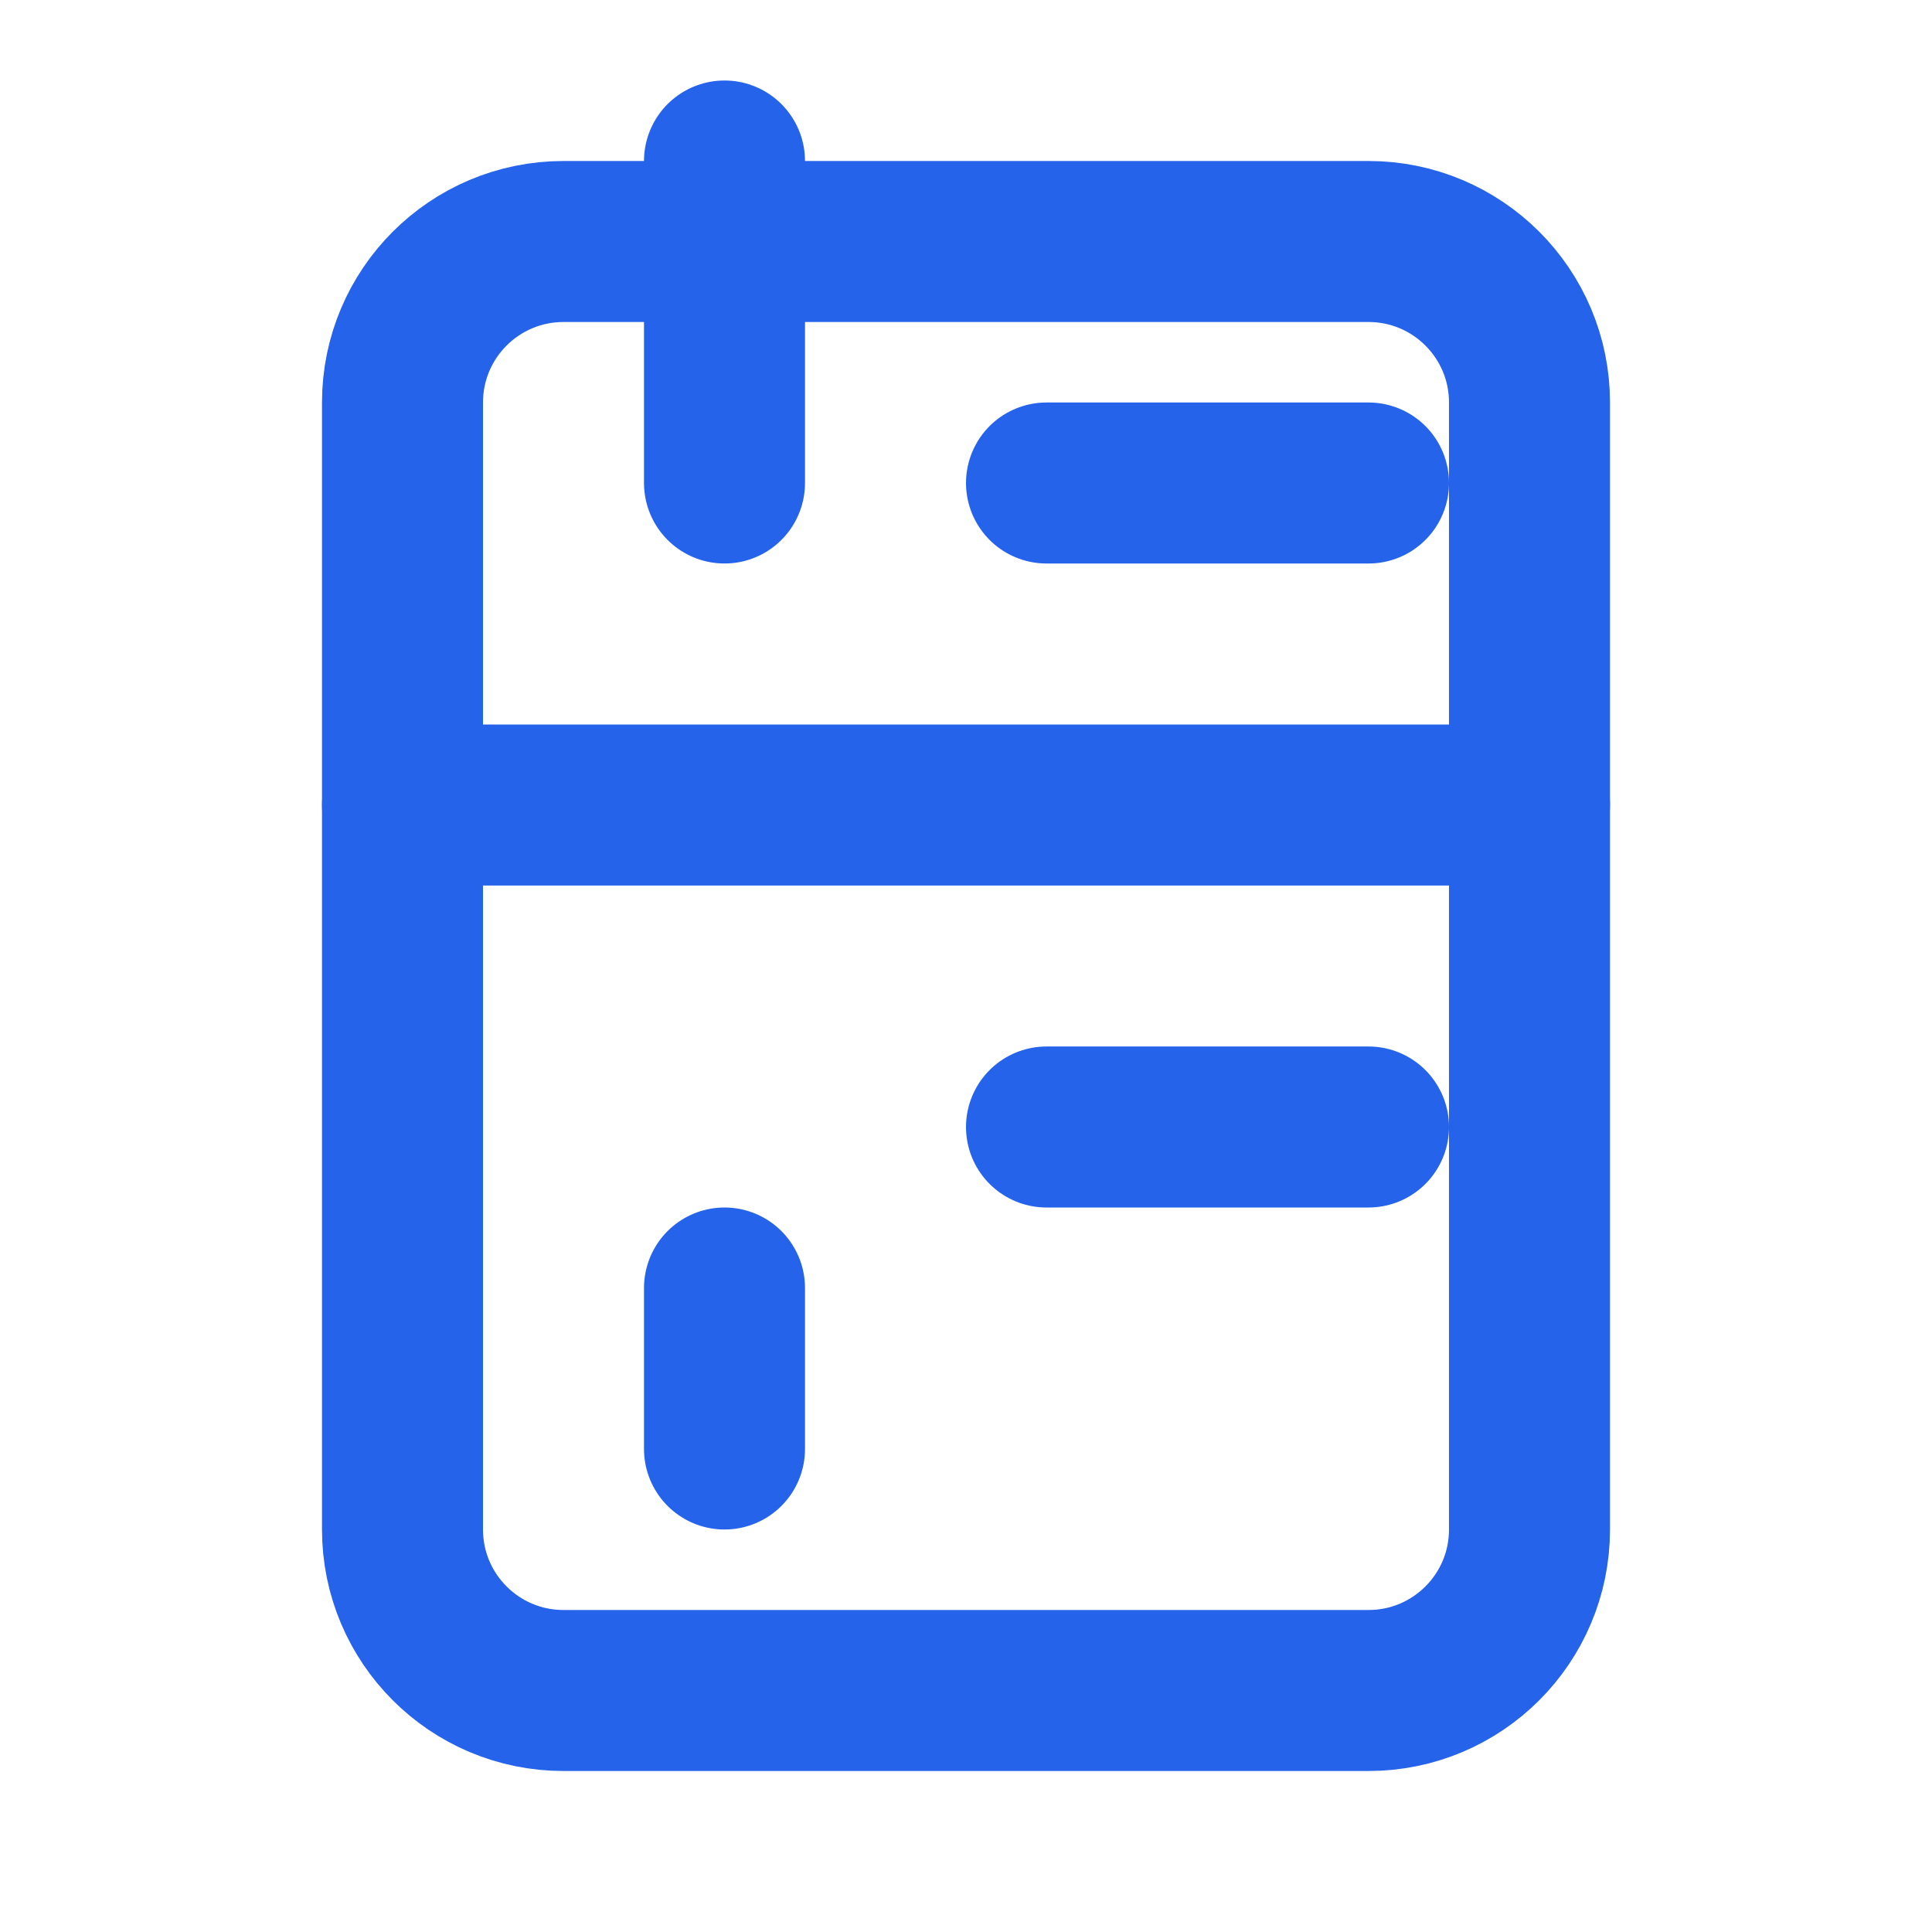
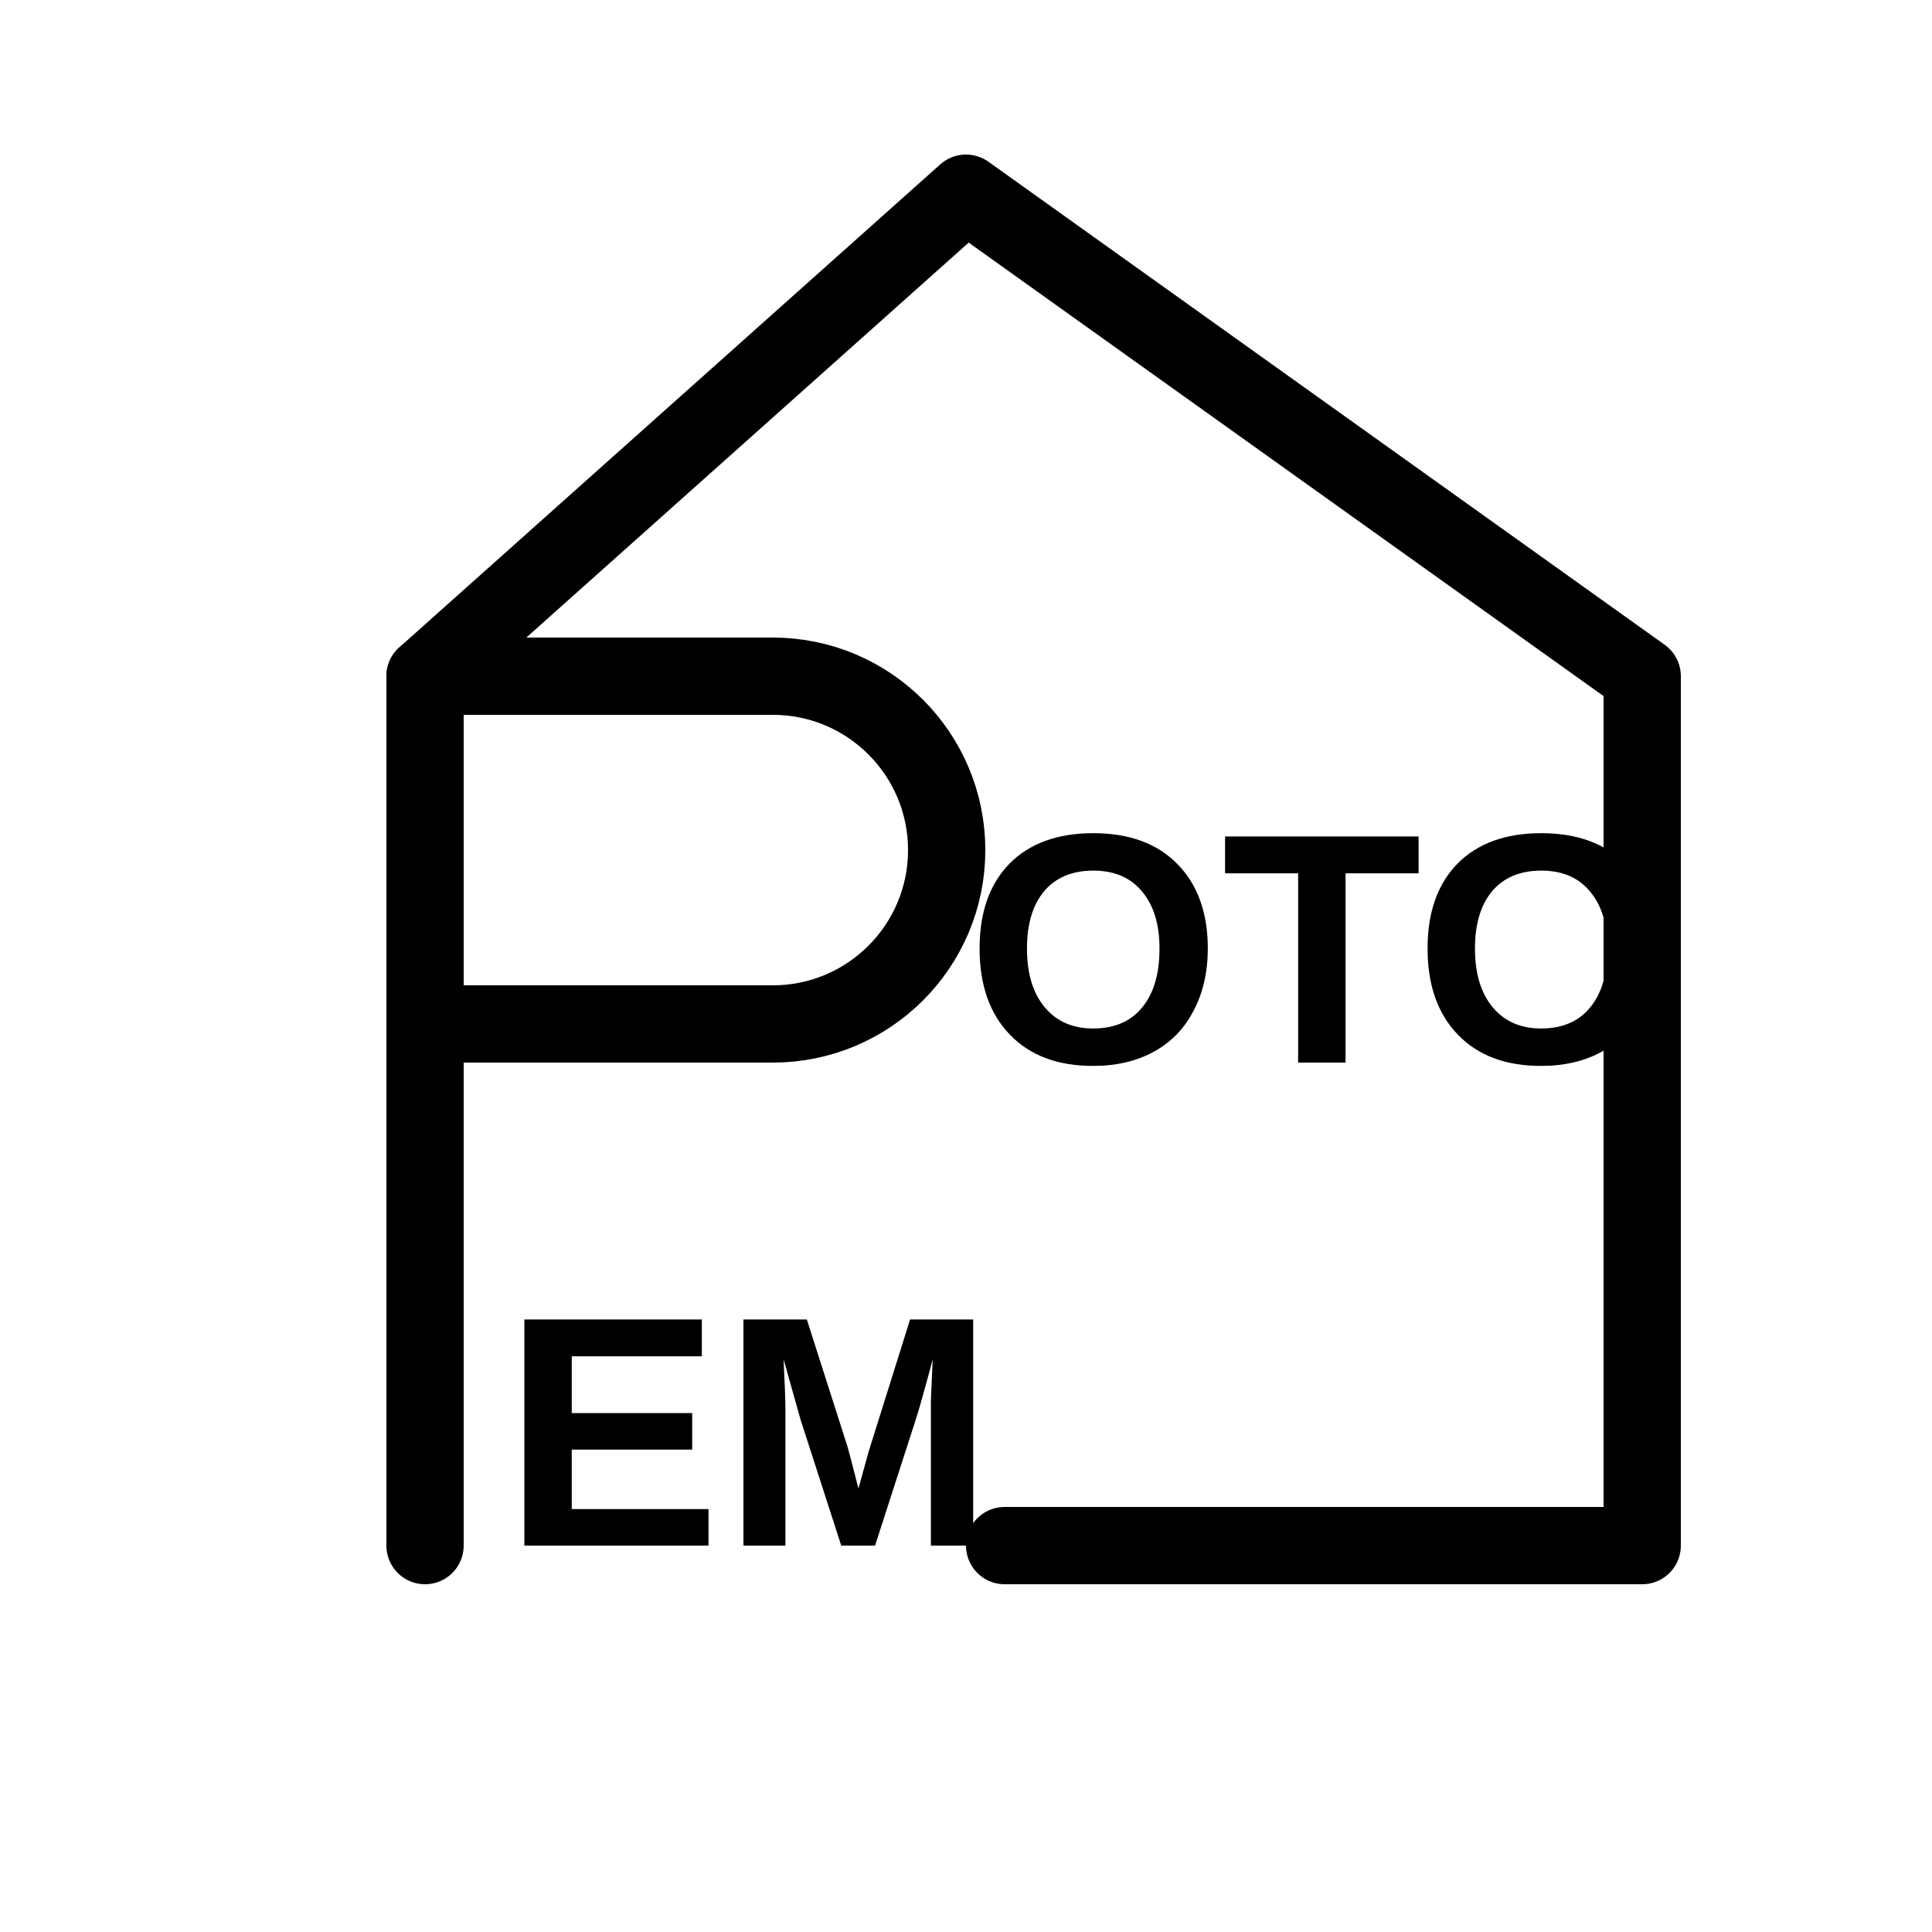
- <svg xmlns="http://www.w3.org/2000/svg" viewBox="0 0 24 24" fill="none" stroke="#2563eb" stroke-width="2" stroke-linecap="round" stroke-linejoin="round">
-   <path d="M5 5a2 2 0 0 1 2-2h10a2 2 0 0 1 2 2v14a2 2 0 0 1-2 2H7a2 2 0 0 1-2-2z" />
-   <path d="M5 10h14" />
-   <path d="M9 2v4" />
-   <path d="M9 16v2" />
-   <path d="M17 6h-4" />
-   <path d="M17 14h-4" />
+ <svg xmlns="http://www.w3.org/2000/svg" viewBox="0 0 100 100">
+   <polyline points="22,35 50,10 85,35 85,80 52,80" fill="none" stroke="#000" stroke-width="4" stroke-linejoin="round" stroke-linecap="round" />
+   <path d="M22 35 v45            M22 35 h18            a9 9 0 1 1 0 18 h-18 z" fill="none" stroke="#000" stroke-width="4" stroke-linejoin="round" stroke-linecap="round" />
+   <text x="50" y="55" font-family="Arial, sans-serif" font-size="17" font-weight="bold">ОТО</text>
+   <text x="26" y="80" font-family="Arial, sans-serif" font-size="17" font-weight="bold">ЕМ</text>
</svg>
